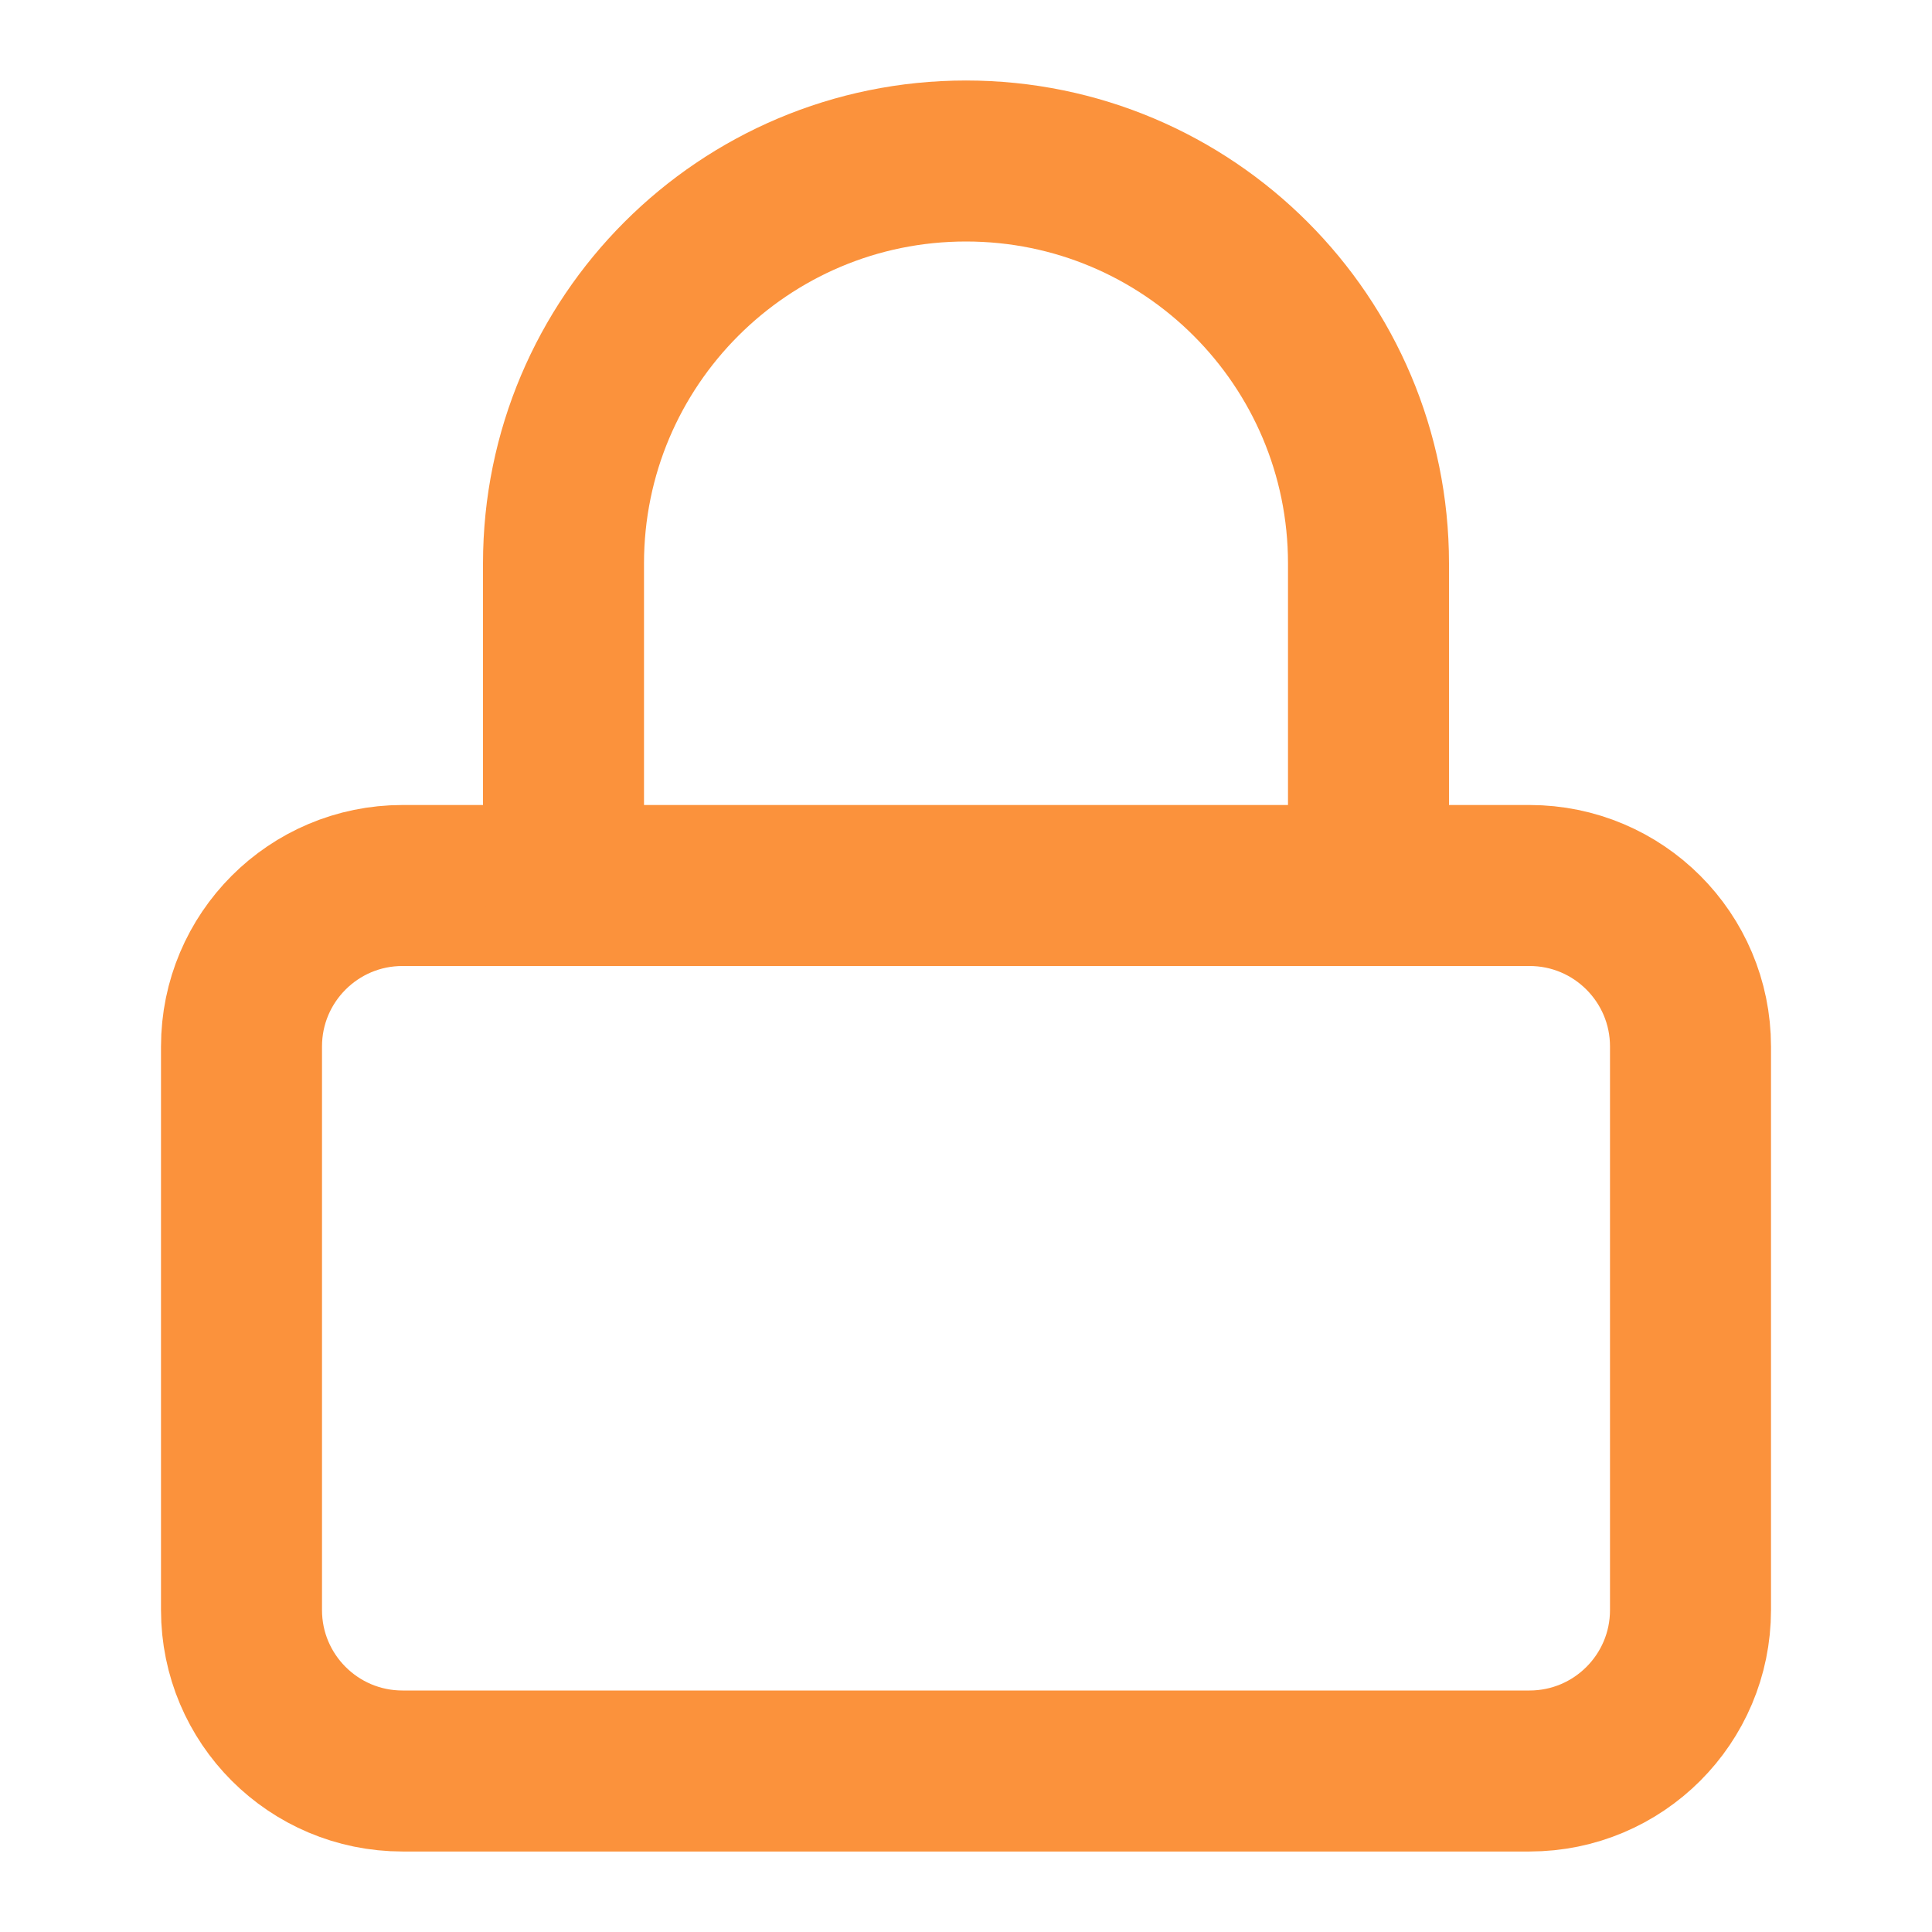
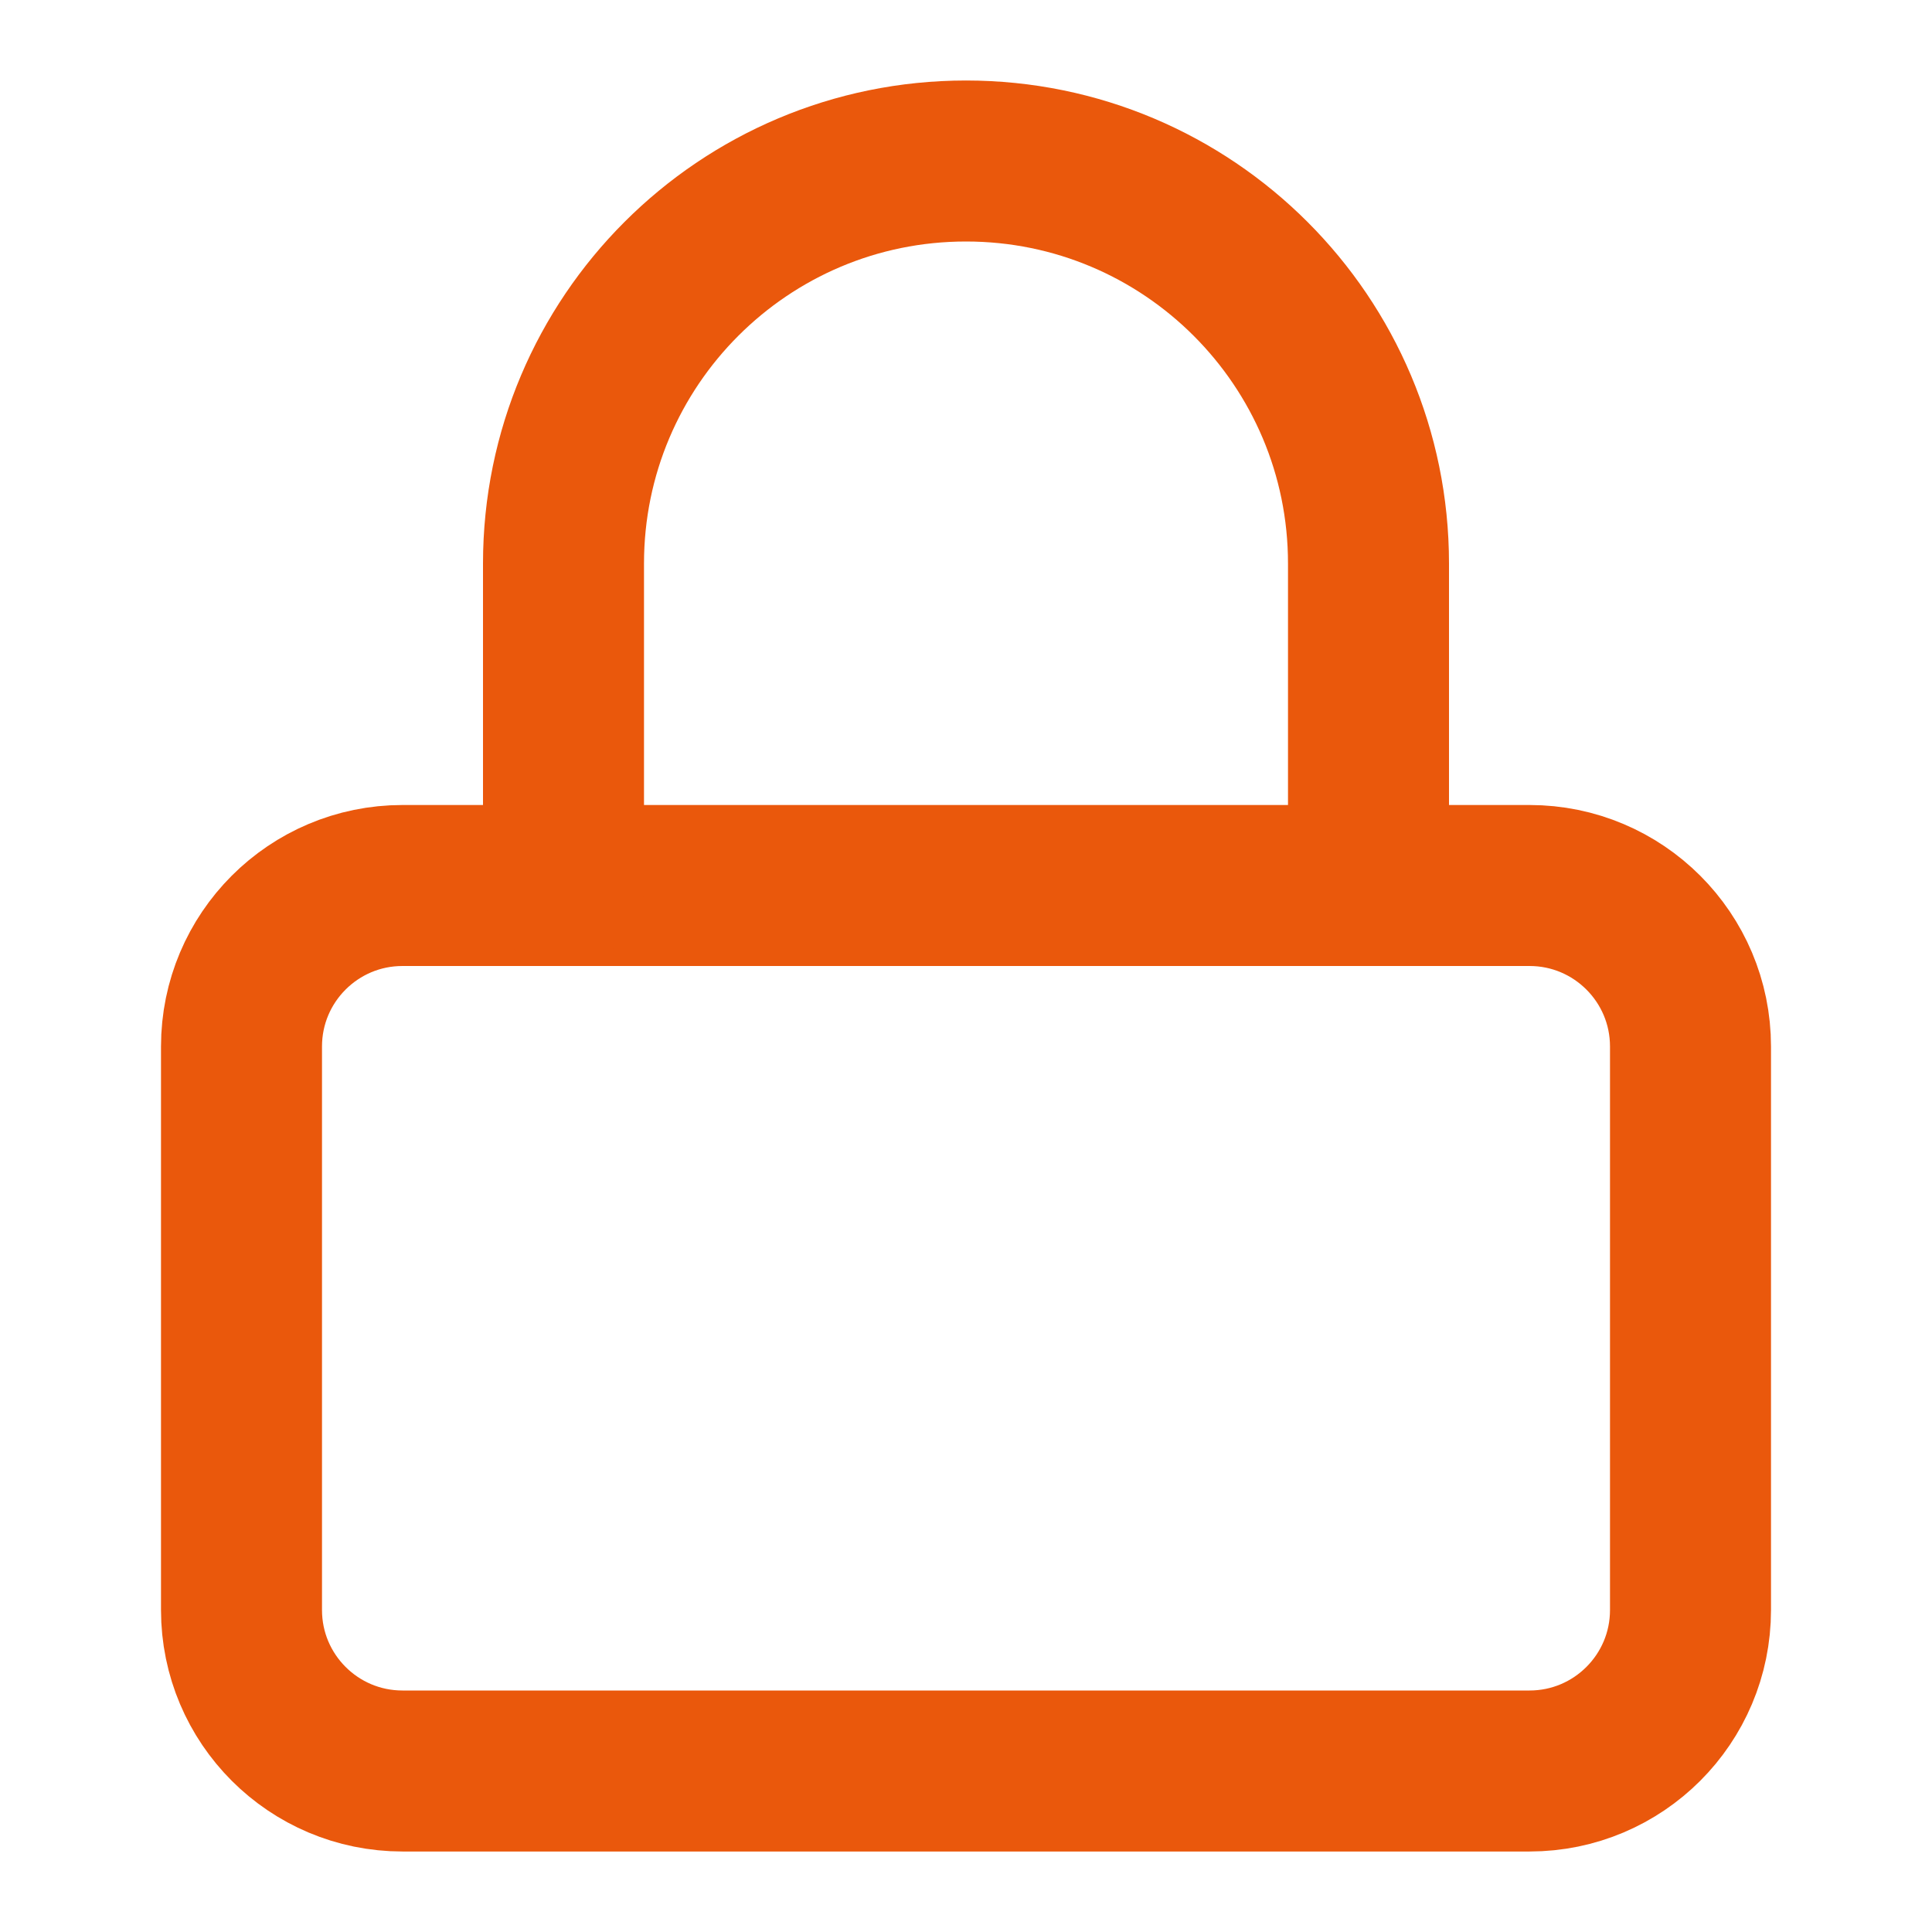
- <svg xmlns="http://www.w3.org/2000/svg" width="48" height="48" viewBox="0 0 24 24" fill="none" stroke="#fb923c" stroke-width="2" stroke-linecap="round" stroke-linejoin="round">
+ <svg xmlns="http://www.w3.org/2000/svg" width="48" height="48" viewBox="0 0 24 24" fill="none" stroke="#ea580c" stroke-width="2" stroke-linecap="round" stroke-linejoin="round">
  <rect width="18" height="11" x="3" y="11" rx="2" ry="2" />
  <path d="M7 11V7a5 5 0 0 1 10 0v4" />
</svg>
